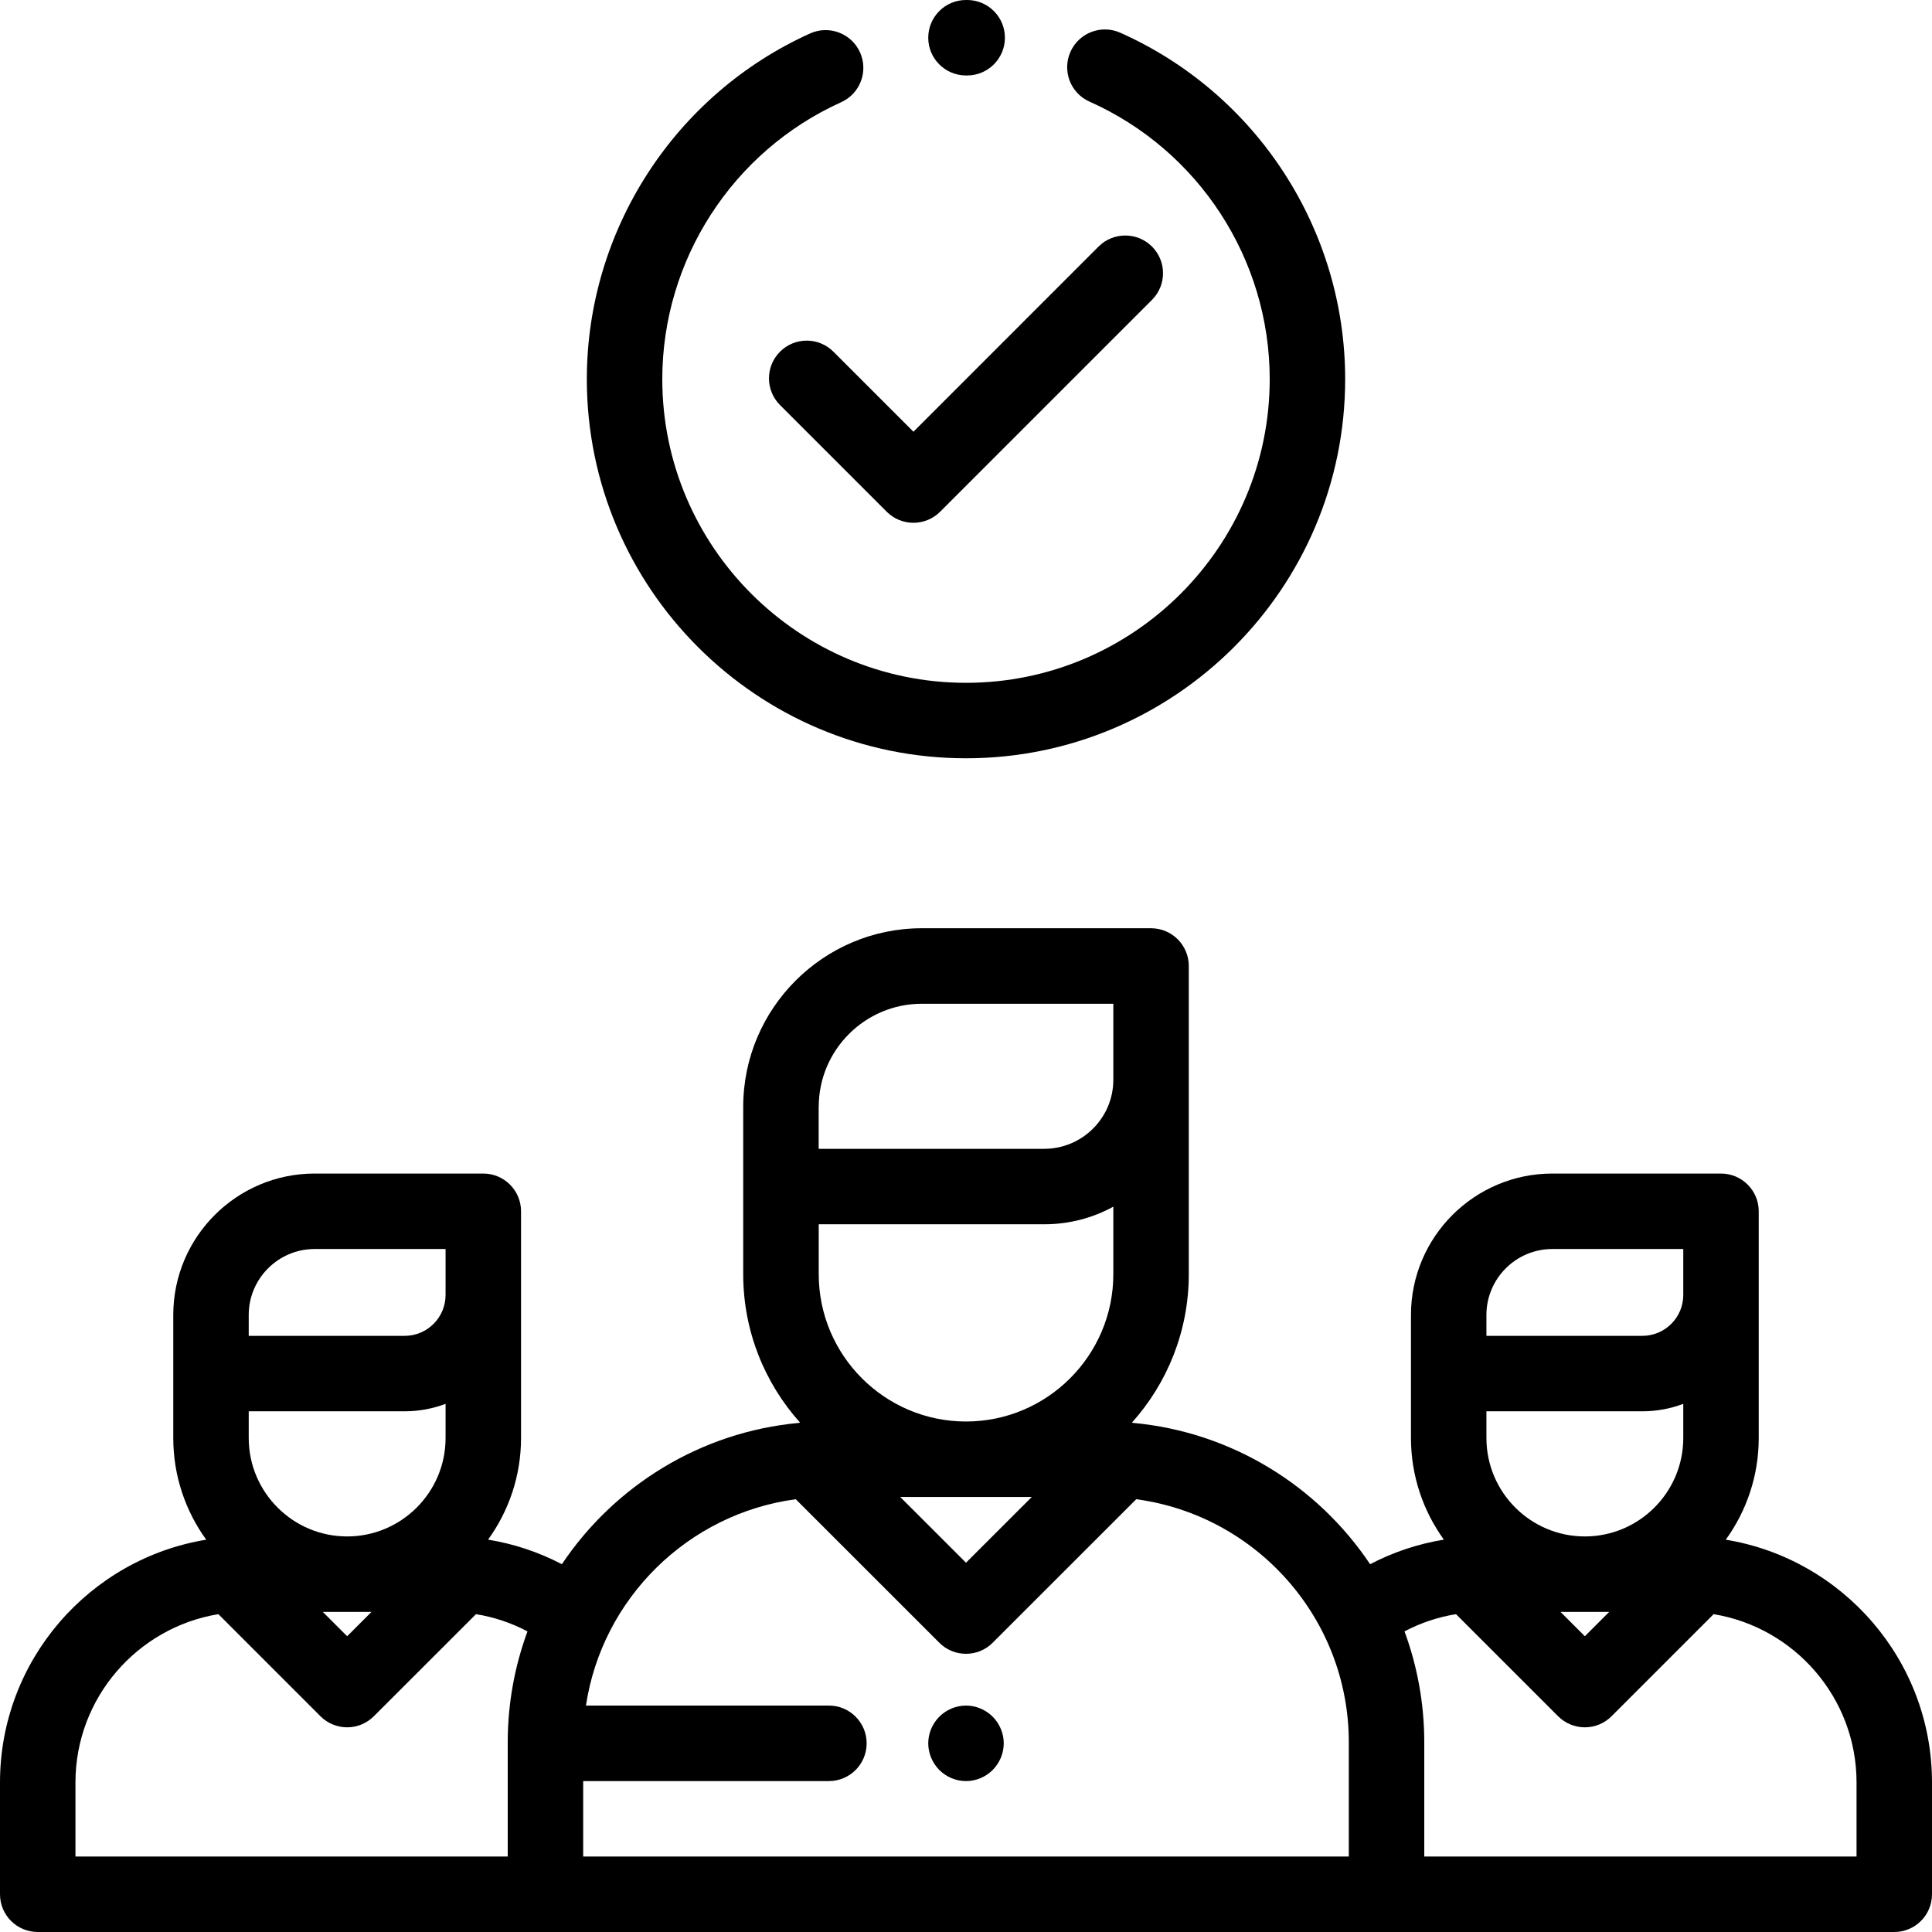
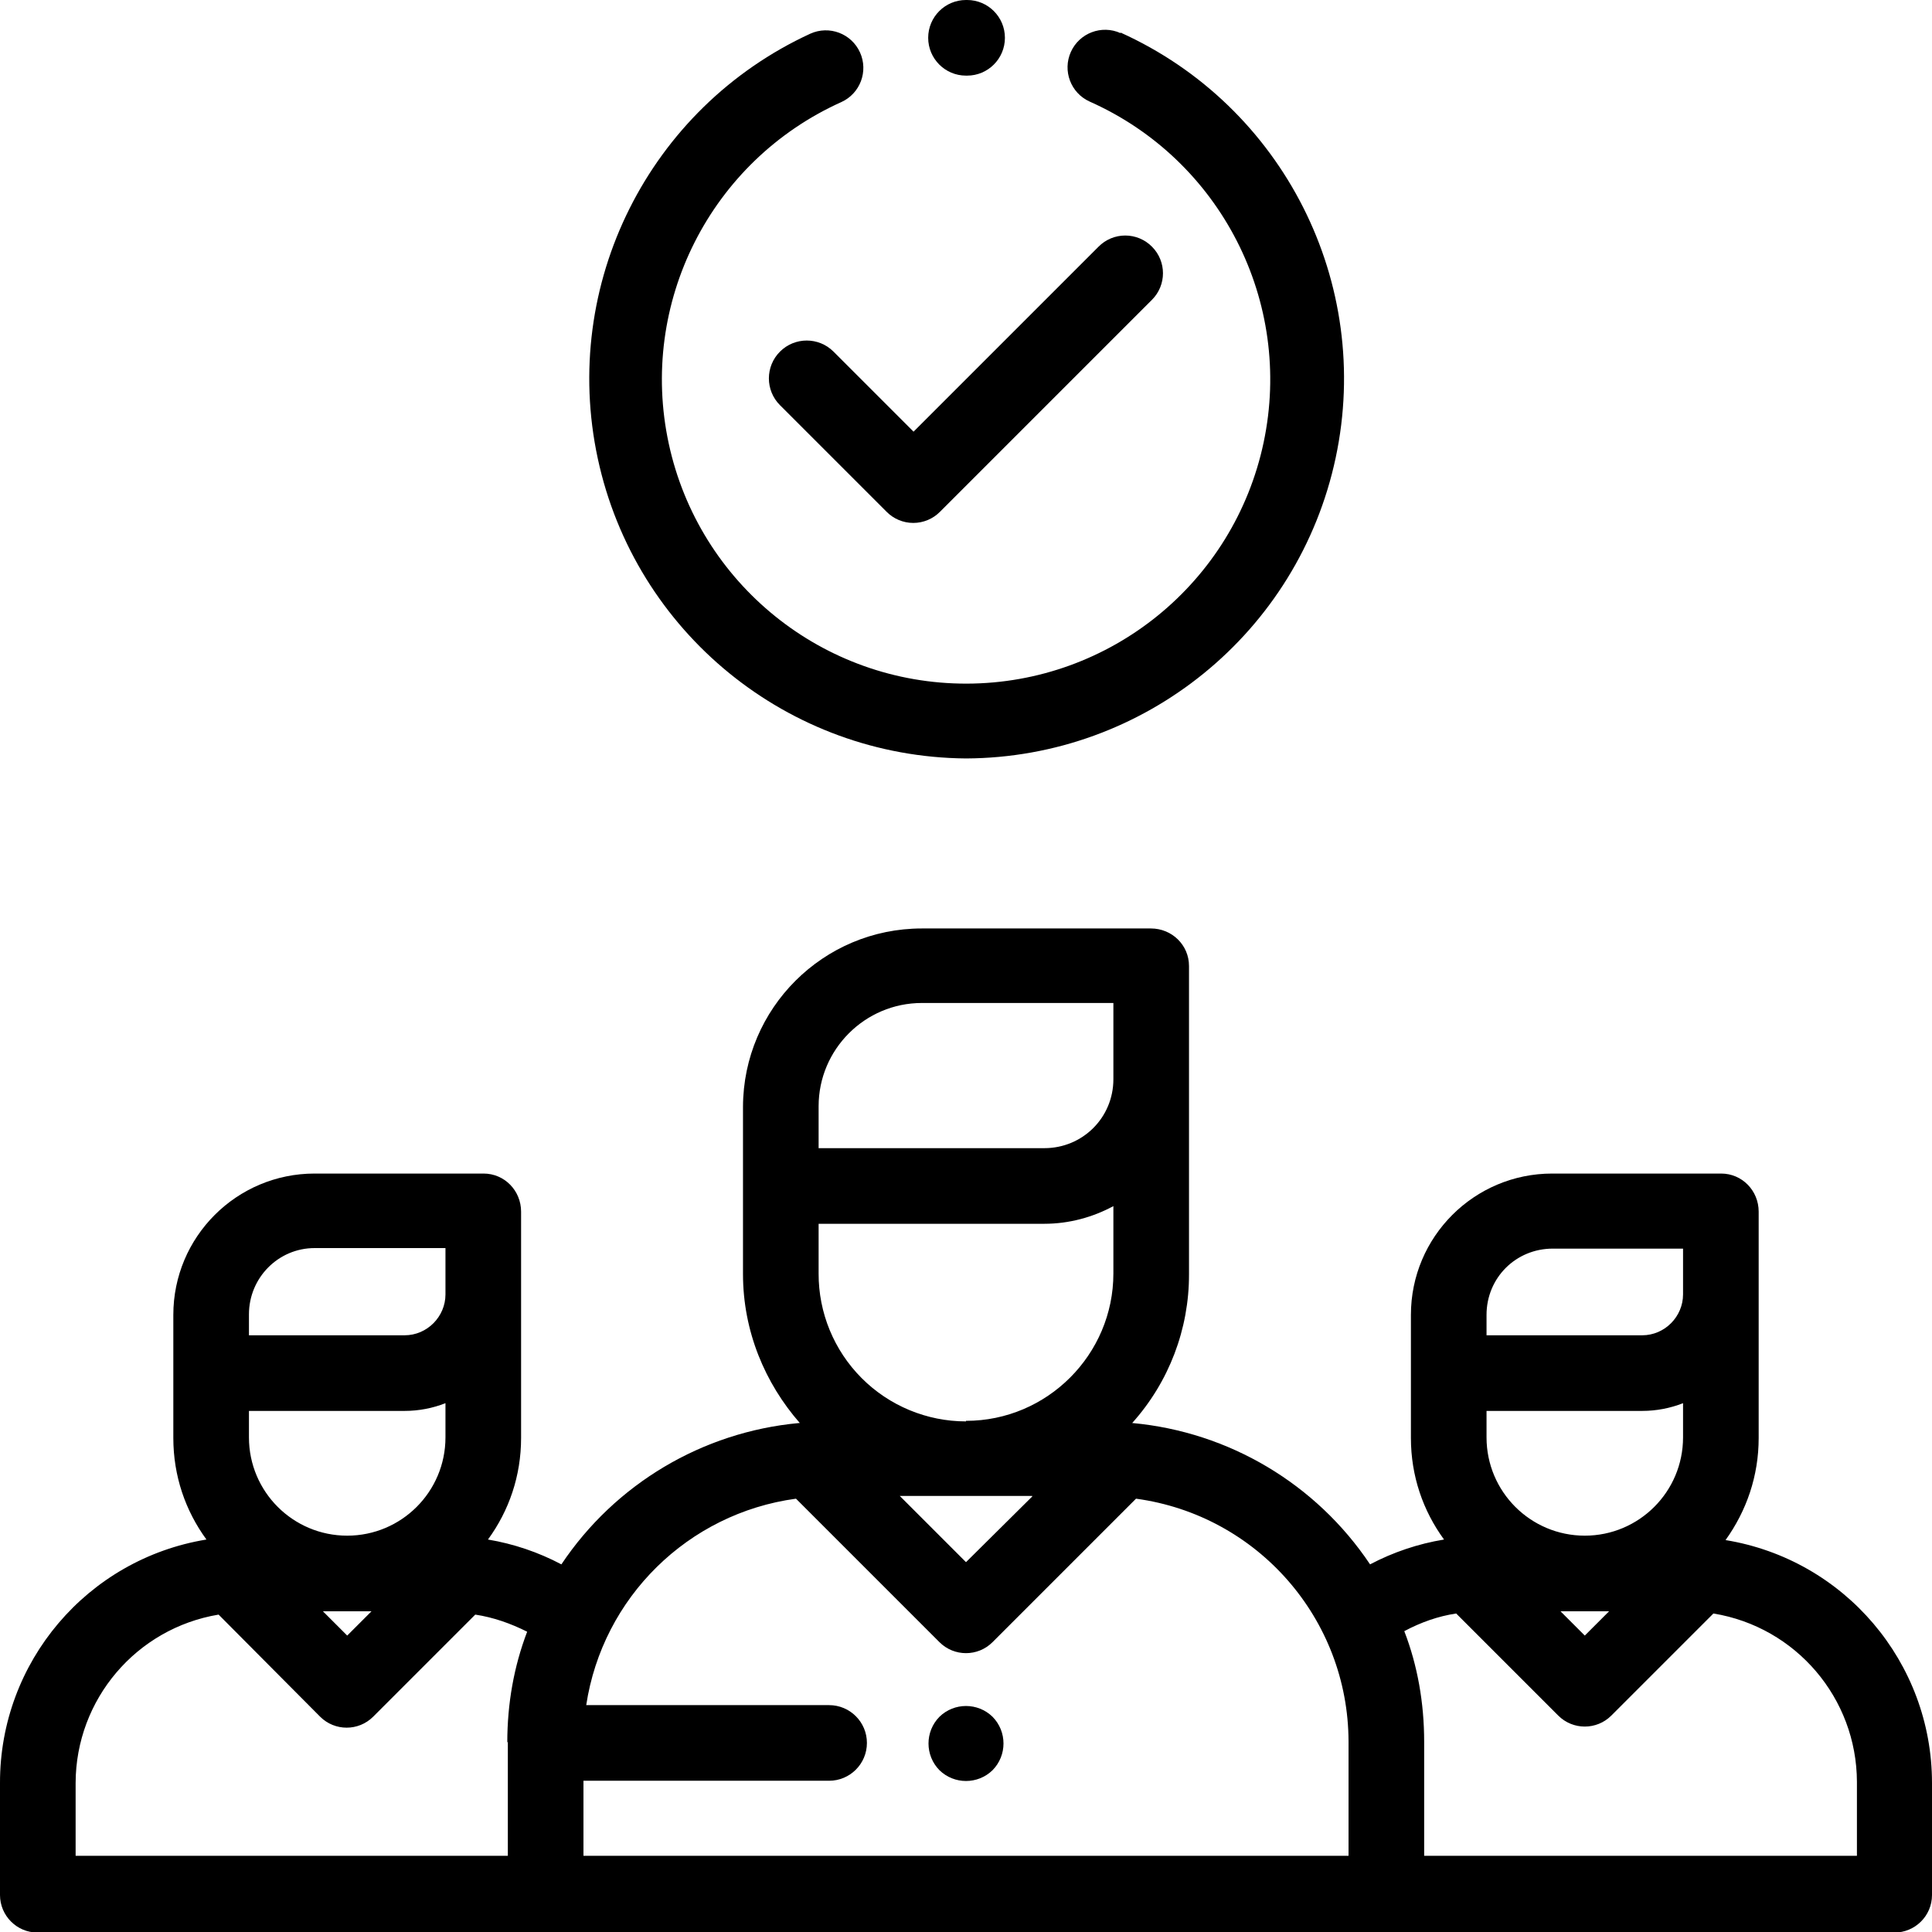
- <svg xmlns="http://www.w3.org/2000/svg" width="" height="" viewBox="0 0 35 35" fill="">
-   <path d="M31.264 27.893C31.639 27.375 31.861 26.738 31.861 26.051V21.943C31.861 21.566 31.555 21.26 31.177 21.26H28.122C26.71 21.26 25.561 22.409 25.561 23.821V26.051C25.561 26.738 25.783 27.374 26.157 27.892C25.69 27.968 25.24 28.118 24.821 28.337C23.871 26.919 22.315 25.942 20.527 25.777C20.52 25.775 20.513 25.774 20.506 25.772C21.146 25.058 21.536 24.115 21.536 23.083V17.5C21.536 17.122 21.23 16.816 20.852 16.816H16.7C14.916 16.816 13.464 18.268 13.464 20.052V23.083C13.464 24.115 13.854 25.058 14.494 25.772C14.487 25.774 14.48 25.775 14.473 25.777C12.685 25.942 11.128 26.92 10.179 28.337C9.759 28.118 9.31 27.968 8.842 27.892C9.217 27.374 9.439 26.738 9.439 26.051V21.943C9.439 21.566 9.133 21.26 8.755 21.26H5.7C4.288 21.26 3.139 22.409 3.139 23.821V26.051C3.139 26.738 3.361 27.375 3.736 27.893C1.62 28.239 0 30.079 0 32.291V34.316C0 34.694 0.306 35 0.684 35H34.316C34.694 35 35 34.694 35 34.316V32.291C35 30.079 33.38 28.239 31.264 27.893ZM4.506 23.821C4.506 23.163 5.042 22.627 5.7 22.627H8.072V23.459C8.072 23.868 7.74 24.2 7.332 24.2H4.506V23.821ZM4.506 25.567H7.332C7.592 25.567 7.841 25.519 8.072 25.432V26.051C8.072 27.034 7.272 27.834 6.289 27.834C5.306 27.834 4.506 27.034 4.506 26.051V25.567ZM6.73 29.201L6.289 29.642L5.848 29.201H6.73ZM9.198 31.564V33.633H1.367V32.291C1.367 30.758 2.49 29.483 3.956 29.242L5.806 31.092C5.934 31.22 6.108 31.292 6.289 31.292C6.47 31.292 6.644 31.22 6.772 31.092L8.623 29.242C8.949 29.295 9.264 29.4 9.556 29.554C9.325 30.181 9.198 30.858 9.198 31.564ZM17.5 25.752C16.029 25.752 14.832 24.554 14.832 23.083V22.179H18.917C19.37 22.179 19.797 22.064 20.169 21.86V23.083C20.169 24.554 18.971 25.752 17.5 25.752ZM18.692 27.119L17.5 28.31L16.308 27.119H18.692ZM14.831 20.052H14.832C14.832 19.022 15.67 18.184 16.7 18.184H20.169V19.561C20.169 20.251 19.607 20.812 18.917 20.812H14.831V20.052ZM24.435 33.633H23.105H11.895H10.565V32.266H15.016C15.394 32.266 15.7 31.96 15.7 31.582C15.7 31.204 15.394 30.898 15.016 30.898H10.615C10.908 28.956 12.463 27.422 14.416 27.16L17.017 29.76C17.15 29.894 17.325 29.96 17.5 29.96C17.675 29.96 17.85 29.894 17.983 29.76L20.584 27.16C22.755 27.451 24.435 29.314 24.435 31.564V33.633ZM26.928 23.821C26.928 23.163 27.464 22.627 28.122 22.627H30.494V23.459C30.494 23.868 30.162 24.2 29.753 24.2H26.928V23.821ZM26.928 25.567H29.753C30.014 25.567 30.263 25.519 30.494 25.432V26.051C30.494 27.034 29.694 27.834 28.711 27.834C27.728 27.834 26.928 27.034 26.928 26.051V25.567ZM29.152 29.201L28.711 29.642L28.27 29.201H29.152ZM25.802 33.633V31.564C25.802 30.858 25.675 30.181 25.444 29.554C25.736 29.4 26.05 29.295 26.377 29.242L28.227 31.092C28.356 31.22 28.53 31.292 28.711 31.292C28.892 31.292 29.066 31.22 29.194 31.092L31.044 29.242C32.51 29.483 33.633 30.758 33.633 32.291V33.633H25.802Z" fill="" />
-   <path d="M20.869 4.466C20.602 4.2 20.169 4.2 19.902 4.466L16.548 7.821L15.098 6.371C14.831 6.104 14.398 6.104 14.131 6.371C13.864 6.638 13.864 7.071 14.131 7.338L16.064 9.271C16.193 9.399 16.366 9.471 16.548 9.471C16.729 9.471 16.903 9.399 17.031 9.271L20.869 5.433C21.136 5.166 21.136 4.733 20.869 4.466Z" fill="" />
-   <path d="M20.295 0.593C19.95 0.439 19.546 0.594 19.392 0.939C19.238 1.284 19.393 1.688 19.738 1.841C21.721 2.726 23.002 4.699 23.002 6.869C23.002 9.902 20.534 12.37 17.5 12.37C14.466 12.37 11.998 9.902 11.998 6.869C11.998 4.71 13.27 2.741 15.238 1.852C15.582 1.697 15.735 1.292 15.58 0.948C15.424 0.603 15.019 0.451 14.675 0.606C12.219 1.716 10.631 4.174 10.631 6.869C10.631 10.656 13.713 13.737 17.5 13.737C21.287 13.737 24.369 10.656 24.369 6.869C24.369 4.16 22.77 1.696 20.295 0.593Z" fill="" />
-   <path d="M17.524 0H17.5C17.122 0 16.816 0.306 16.816 0.684C16.816 1.061 17.122 1.367 17.5 1.367H17.518C17.519 1.367 17.52 1.367 17.521 1.367C17.897 1.367 18.203 1.063 18.205 0.687C18.207 0.309 17.902 0.002 17.524 0Z" fill="" />
-   <path d="M17.983 31.099C17.856 30.972 17.68 30.898 17.5 30.898C17.32 30.898 17.144 30.972 17.017 31.099C16.89 31.226 16.816 31.402 16.816 31.582C16.816 31.762 16.89 31.938 17.017 32.065C17.144 32.193 17.32 32.266 17.5 32.266C17.68 32.266 17.856 32.193 17.983 32.065C18.11 31.938 18.184 31.762 18.184 31.582C18.184 31.402 18.11 31.226 17.983 31.099Z" fill="" />
+ <svg xmlns="http://www.w3.org/2000/svg" viewBox="0 0 35 35">
+   <path d="M31.26 27.9c.38-.53.6-1.16.6-1.85v-4.1c0-.38-.3-.69-.68-.69h-3.06a2.56 2.56 0 0 0-2.56 2.56v2.23c0 .69.22 1.32.6 1.84a4.4 4.4 0 0 0-1.34.45 5.82 5.82 0 0 0-4.3-2.56h-.01a4.02 4.02 0 0 0 1.03-2.7V17.5c0-.38-.31-.68-.69-.68H16.7a3.24 3.24 0 0 0-3.24 3.23v3.03c0 1.04.4 1.98 1.03 2.7h-.02a5.82 5.82 0 0 0-4.3 2.56 4.4 4.4 0 0 0-1.33-.45c.38-.52.6-1.15.6-1.84v-4.1c0-.38-.3-.69-.68-.69H5.7a2.56 2.56 0 0 0-2.56 2.56v2.23c0 .69.22 1.32.6 1.84A4.46 4.46 0 0 0 0 32.3v2.03c0 .37.3.68.68.68h33.64c.37 0 .68-.3.68-.68v-2.03a4.46 4.46 0 0 0-3.74-4.4ZM4.51 23.81c0-.66.53-1.2 1.19-1.2h2.37v.84c0 .4-.33.74-.74.74H4.51v-.38Zm0 1.75h2.82c.26 0 .51-.05.74-.14v.62a1.78 1.78 0 0 1-3.56 0v-.48Zm2.22 3.63-.44.44-.44-.44h.88Zm2.47 2.36v2.07H1.37V32.3a3.1 3.1 0 0 1 2.59-3.05L5.8 31.1a.68.68 0 0 0 .96 0l1.85-1.85c.33.05.64.16.94.31-.24.63-.36 1.3-.36 2.01Zm8.3-5.8a2.67 2.67 0 0 1-2.67-2.68v-.9h4.09c.45 0 .88-.12 1.25-.32v1.22c0 1.47-1.2 2.67-2.67 2.67Zm1.2 1.36-1.2 1.19-1.2-1.2h2.4Zm-3.87-7.07c0-1.03.84-1.87 1.87-1.87h3.47v1.38c0 .7-.56 1.25-1.25 1.25h-4.09v-.76Zm9.6 13.58H10.57v-1.36h4.45a.68.68 0 1 0 0-1.37h-4.4a4.45 4.45 0 0 1 3.8-3.74l2.6 2.6a.68.68 0 0 0 .96 0l2.6-2.6a4.45 4.45 0 0 1 3.85 4.4v2.07Zm2.5-9.8c0-.67.53-1.2 1.2-1.2h2.36v.83c0 .4-.33.74-.74.74h-2.82v-.38Zm0 1.74h2.82c.26 0 .51-.05.74-.14v.62a1.78 1.78 0 0 1-3.56 0v-.48Zm2.22 3.63-.44.44-.44-.44h.88Zm-3.35 4.43v-2.07c0-.7-.12-1.38-.36-2 .3-.16.61-.27.94-.32l1.85 1.85a.68.68 0 0 0 .96 0l1.85-1.85a3.1 3.1 0 0 1 2.6 3.05v1.34H25.8ZM20.87 4.47a.68.68 0 0 0-.97 0l-3.35 3.35-1.45-1.45a.68.68 0 1 0-.97.97l1.93 1.93a.68.68 0 0 0 .97 0l3.84-3.84a.68.68 0 0 0 0-.96Z" />
+   <path d="M20.3.6a.68.68 0 0 0-.56 1.24 5.51 5.51 0 1 1-4.5.01.68.68 0 1 0-.56-1.24 6.88 6.88 0 0 0 2.82 13.13A6.88 6.88 0 0 0 20.3.59Z" />
+   <path d="M17.52 0h-.02a.68.68 0 0 0 0 1.37h.02a.68.68 0 0 0 0-1.37ZM17.98 31.1a.69.69 0 0 0-.96 0 .69.69 0 0 0 0 .97.69.69 0 0 0 .96 0 .69.69 0 0 0 0-.97Z" />
</svg>
